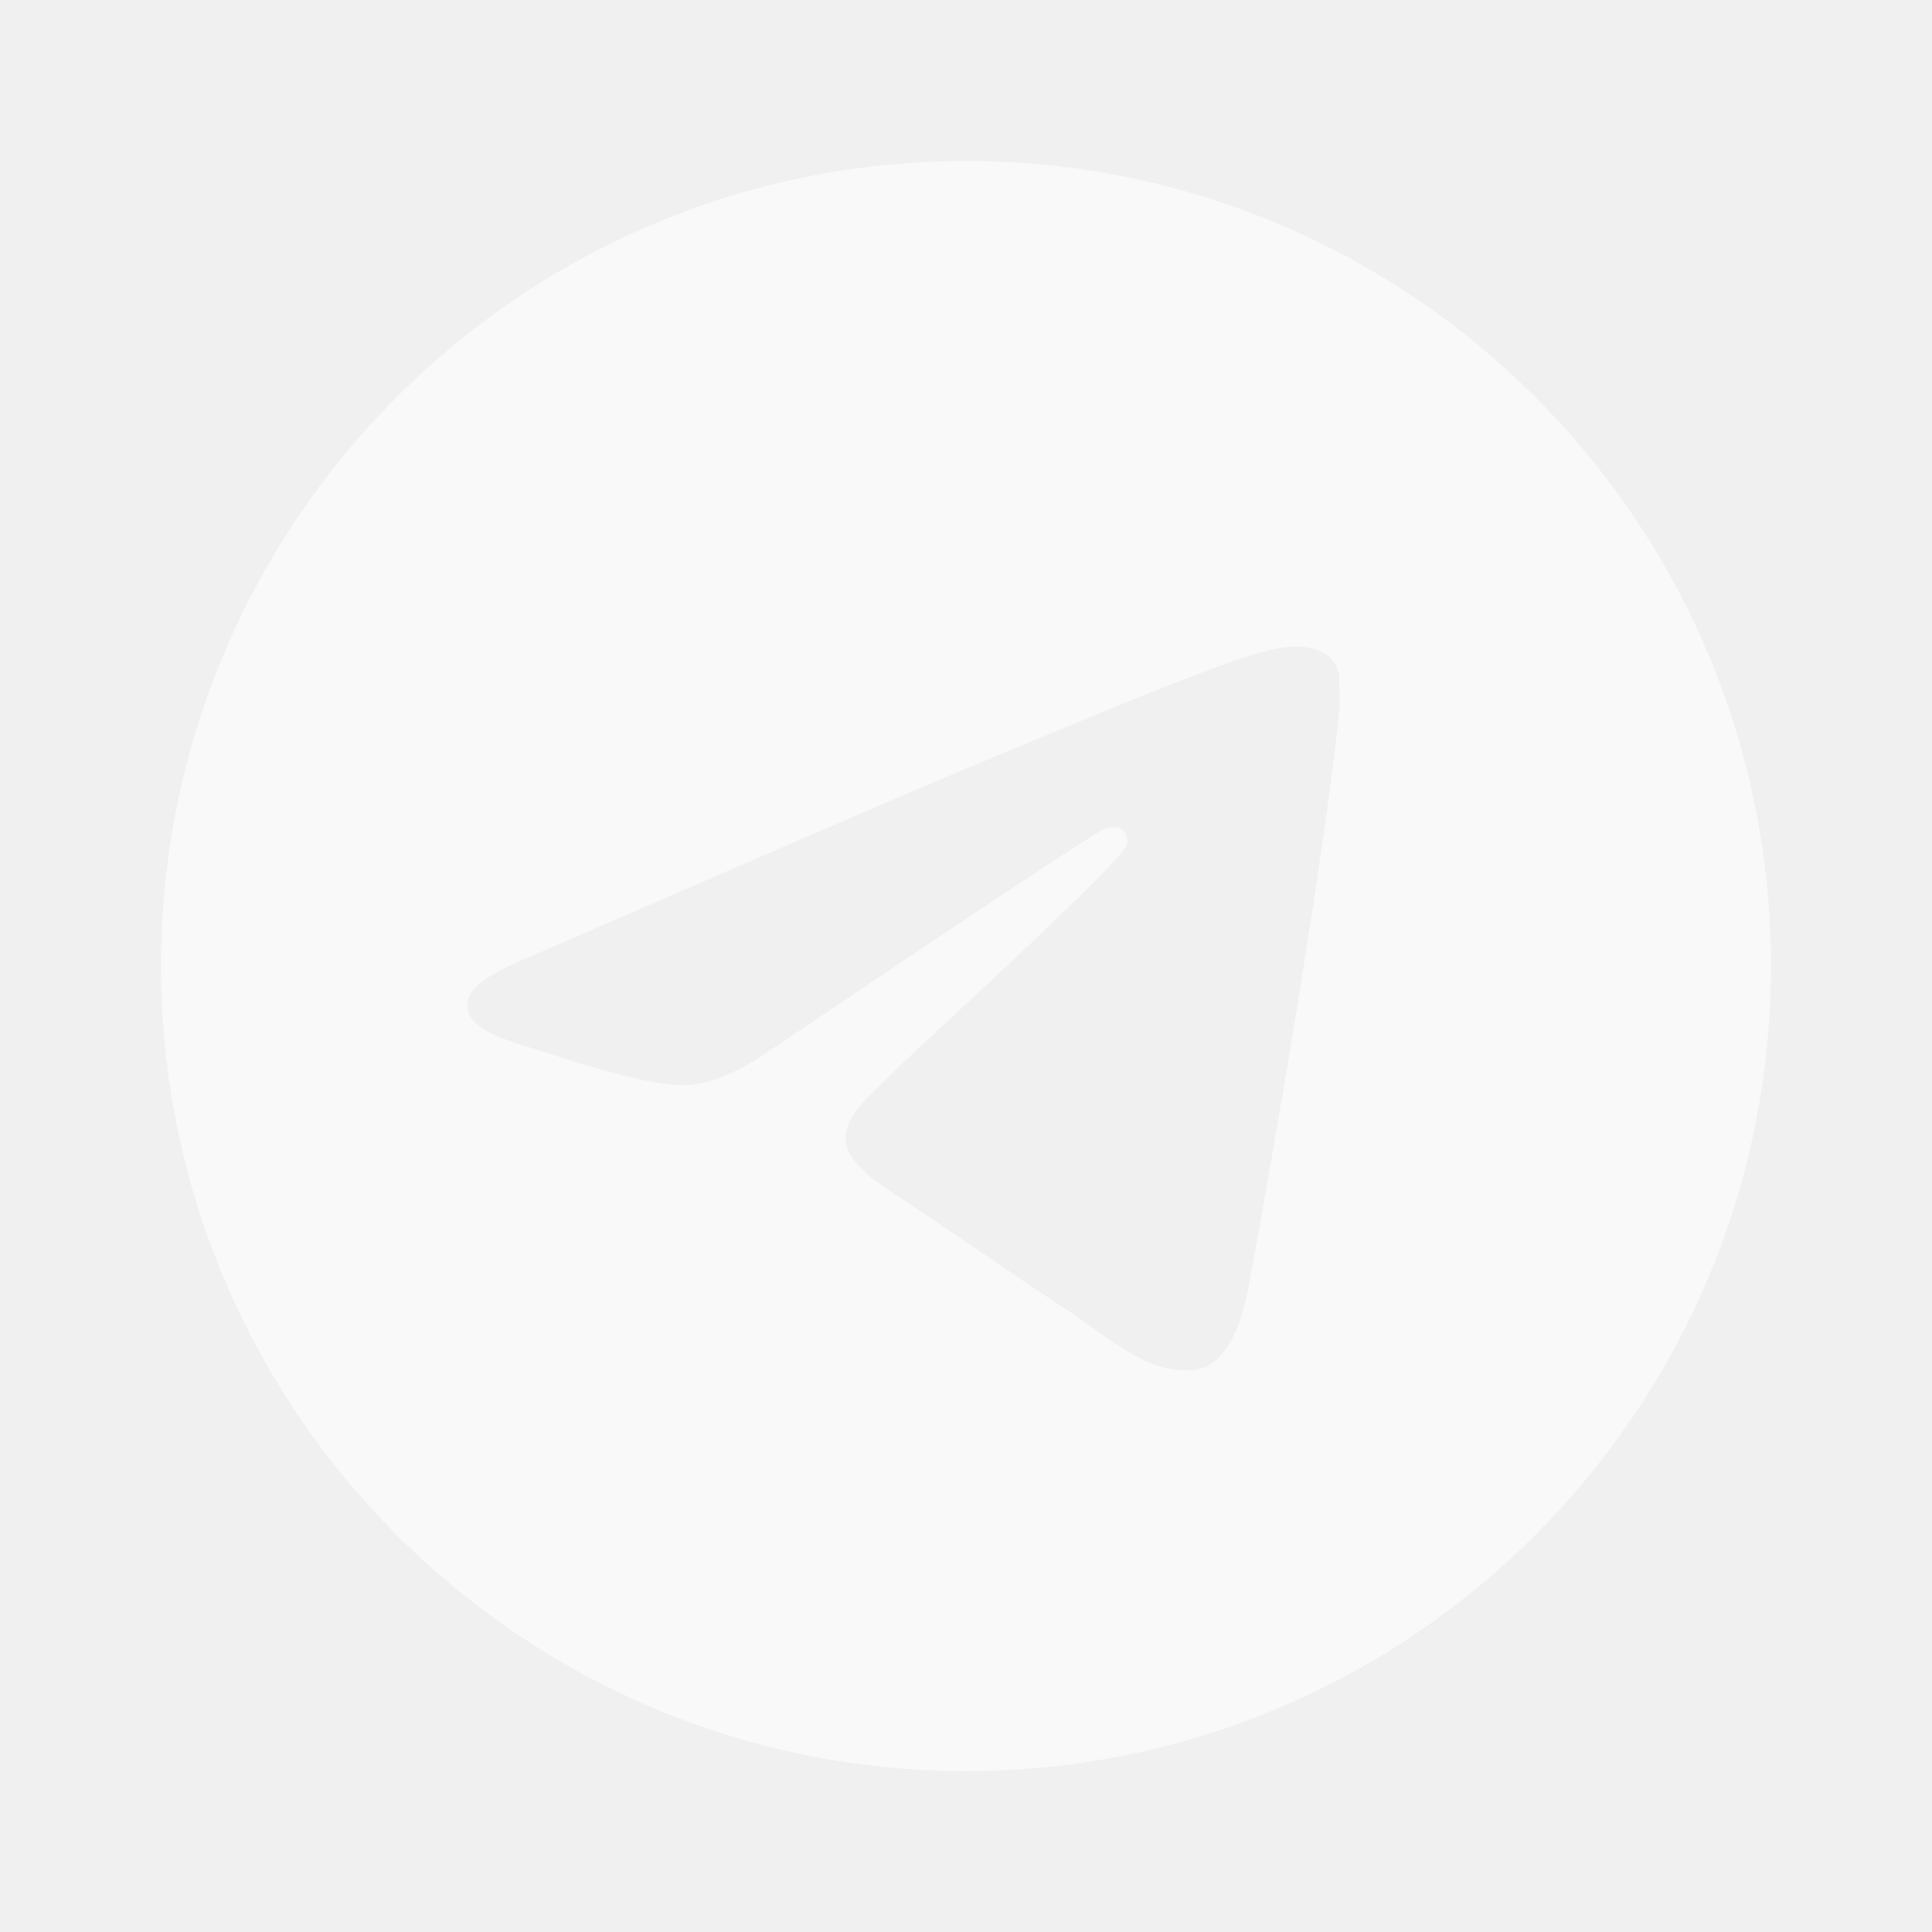
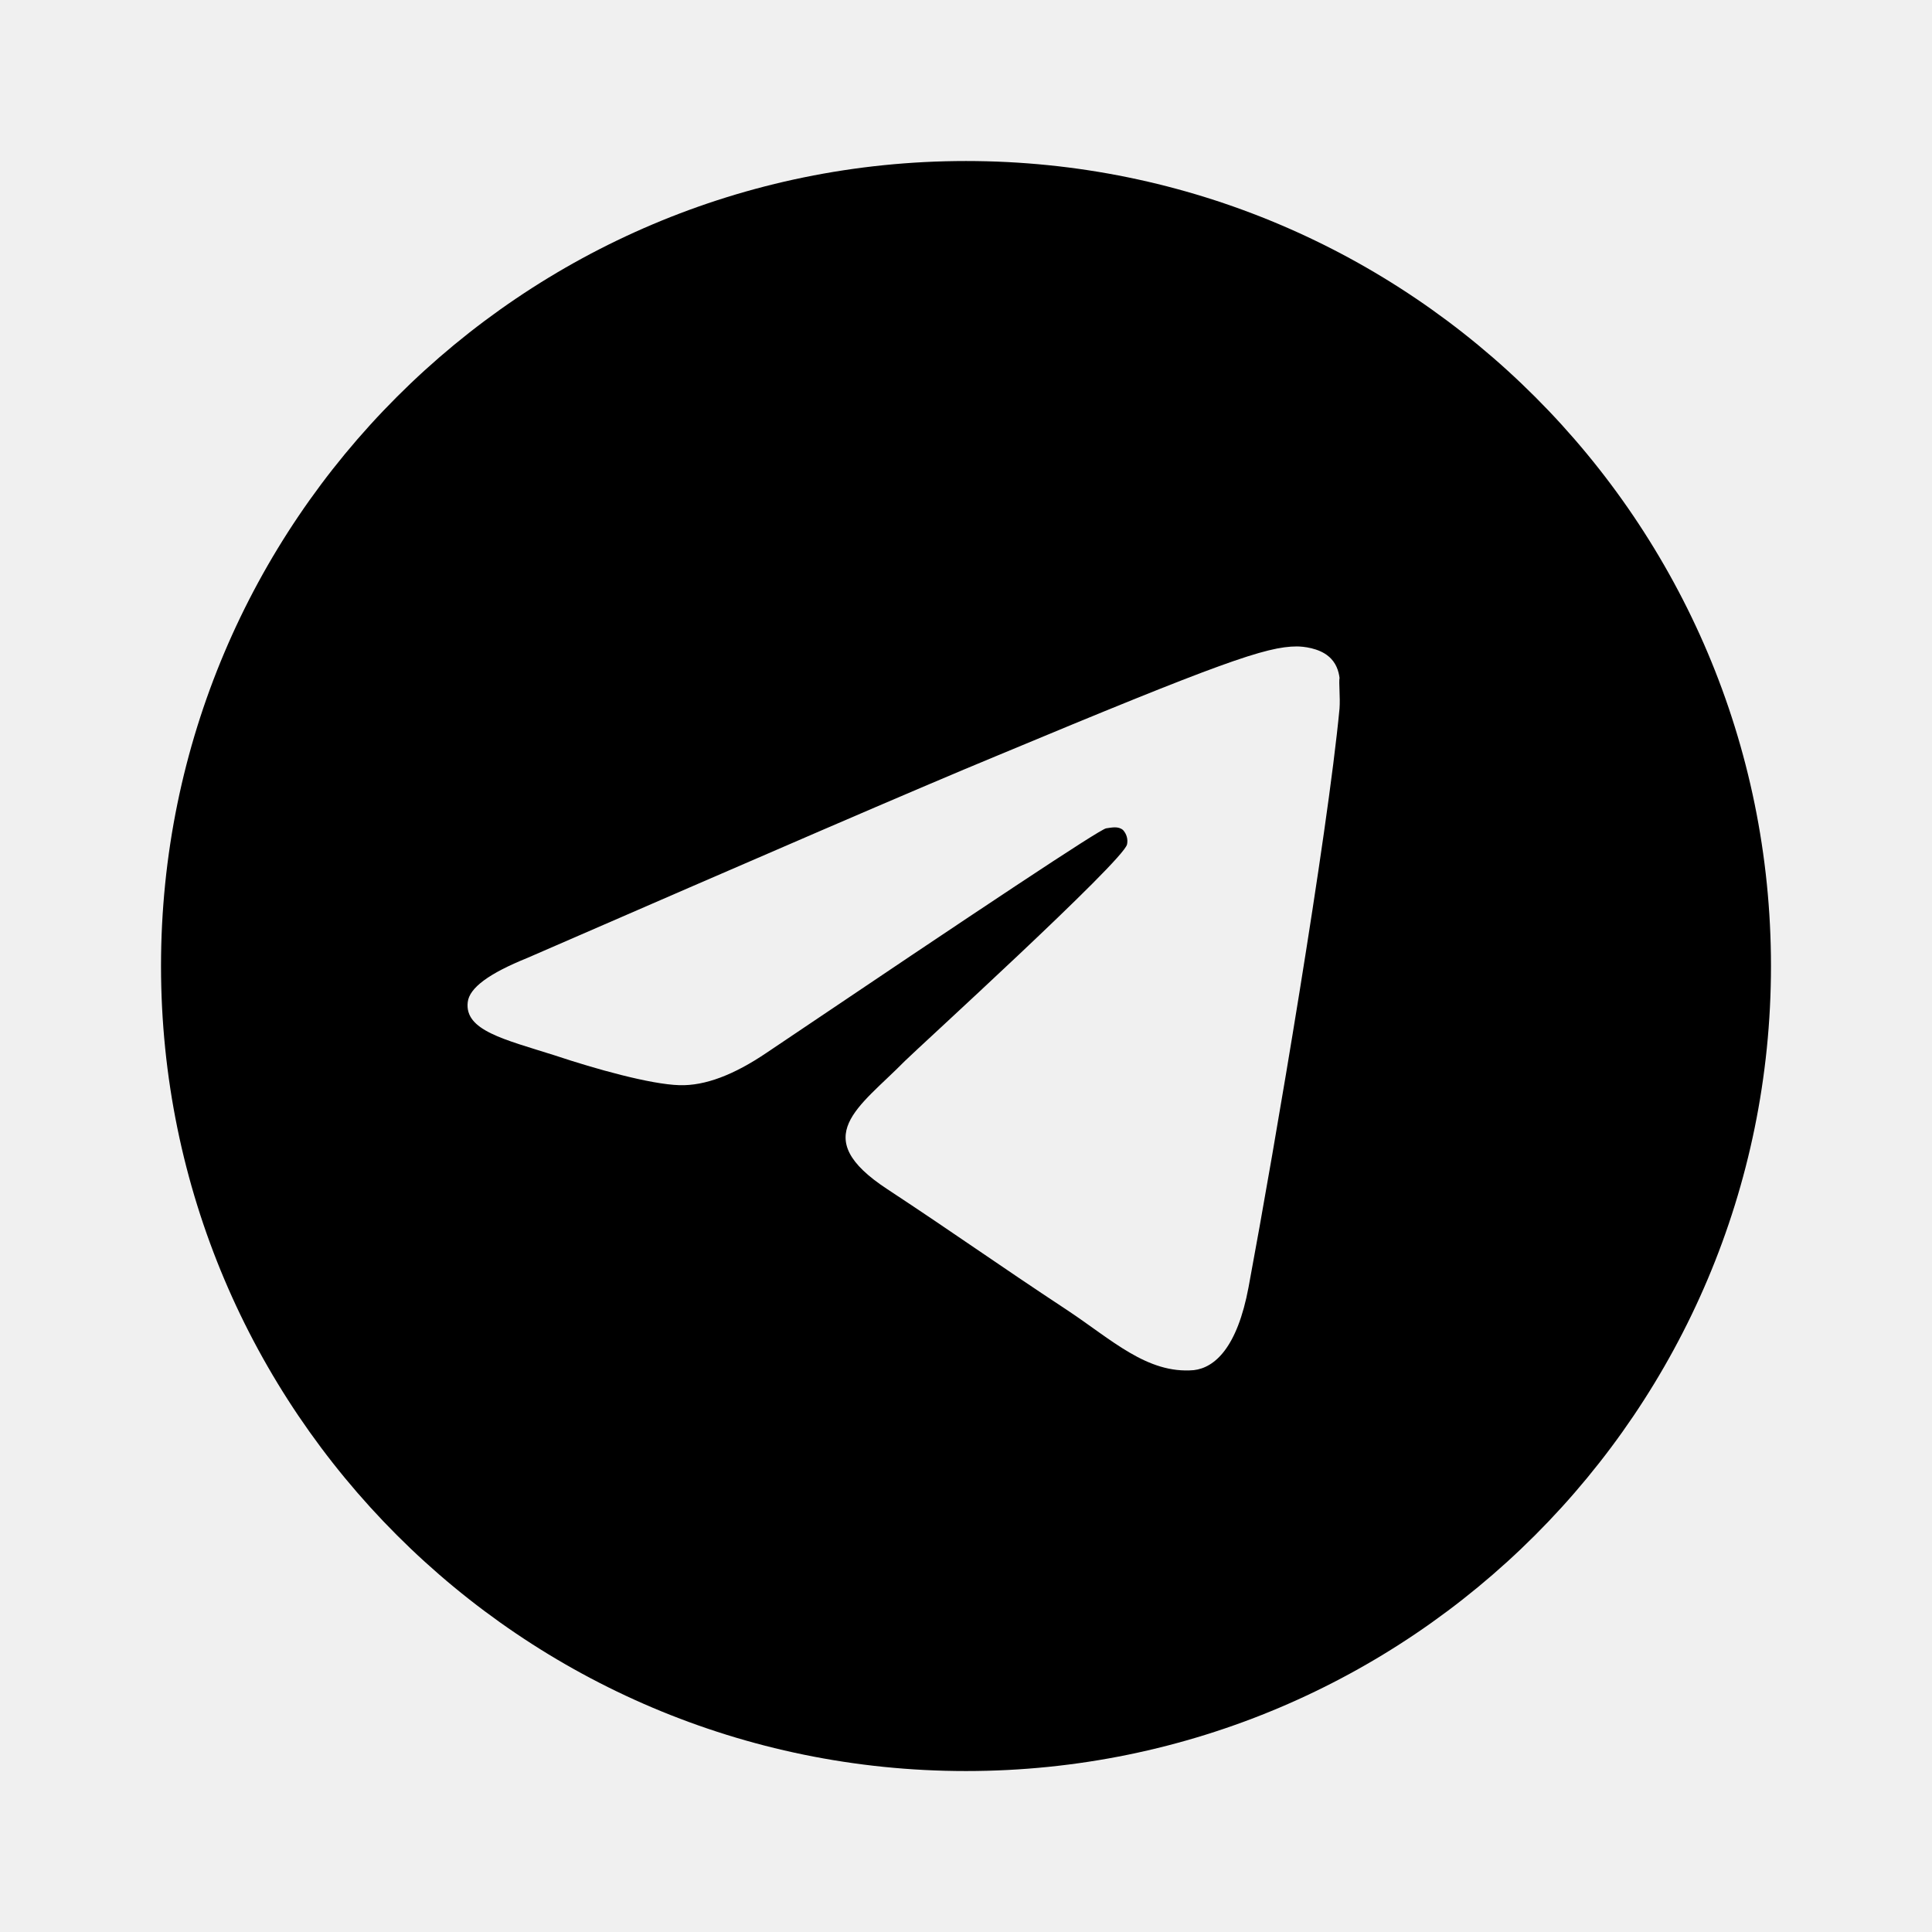
<svg xmlns="http://www.w3.org/2000/svg" viewBox="0 0 32 32" fill="none">
-   <path d="M16 2.667C8.64 2.667 2.667 8.64 2.667 16C2.667 23.36 8.64 29.334 16 29.334C23.36 29.334 29.333 23.36 29.333 16C29.333 8.64 23.36 2.667 16 2.667ZM22.187 11.734C21.987 13.84 21.12 18.96 20.68 21.32C20.493 22.32 20.12 22.654 19.773 22.694C19 22.76 18.413 22.187 17.667 21.694C16.493 20.92 15.827 20.44 14.693 19.694C13.373 18.827 14.227 18.347 14.987 17.574C15.187 17.374 18.6 14.267 18.667 13.987C18.676 13.945 18.675 13.901 18.663 13.859C18.651 13.817 18.63 13.779 18.6 13.747C18.52 13.68 18.413 13.707 18.32 13.72C18.2 13.747 16.333 14.987 12.693 17.44C12.16 17.8 11.68 17.987 11.253 17.974C10.773 17.96 9.867 17.707 9.187 17.48C8.347 17.214 7.693 17.067 7.747 16.6C7.773 16.36 8.107 16.12 8.733 15.867C12.627 14.174 15.213 13.054 16.507 12.52C20.213 10.974 20.973 10.707 21.48 10.707C21.587 10.707 21.84 10.734 22 10.867C22.133 10.974 22.173 11.12 22.187 11.227C22.173 11.307 22.2 11.547 22.187 11.734Z" fill="white" fill-opacity="0.6" />
+   <path d="M16 2.667C8.64 2.667 2.667 8.64 2.667 16C2.667 23.36 8.64 29.334 16 29.334C23.36 29.334 29.333 23.36 29.333 16C29.333 8.64 23.36 2.667 16 2.667ZM22.187 11.734C21.987 13.84 21.12 18.96 20.68 21.32C20.493 22.32 20.12 22.654 19.773 22.694C19 22.76 18.413 22.187 17.667 21.694C16.493 20.92 15.827 20.44 14.693 19.694C13.373 18.827 14.227 18.347 14.987 17.574C15.187 17.374 18.6 14.267 18.667 13.987C18.676 13.945 18.675 13.901 18.663 13.859C18.651 13.817 18.63 13.779 18.6 13.747C18.52 13.68 18.413 13.707 18.32 13.72C18.2 13.747 16.333 14.987 12.693 17.44C12.16 17.8 11.68 17.987 11.253 17.974C10.773 17.96 9.867 17.707 9.187 17.48C8.347 17.214 7.693 17.067 7.747 16.6C7.773 16.36 8.107 16.12 8.733 15.867C12.627 14.174 15.213 13.054 16.507 12.52C20.213 10.974 20.973 10.707 21.48 10.707C21.587 10.707 21.84 10.734 22 10.867C22.133 10.974 22.173 11.12 22.187 11.227C22.173 11.307 22.2 11.547 22.187 11.734Z" fill="currentColor" />
</svg>
